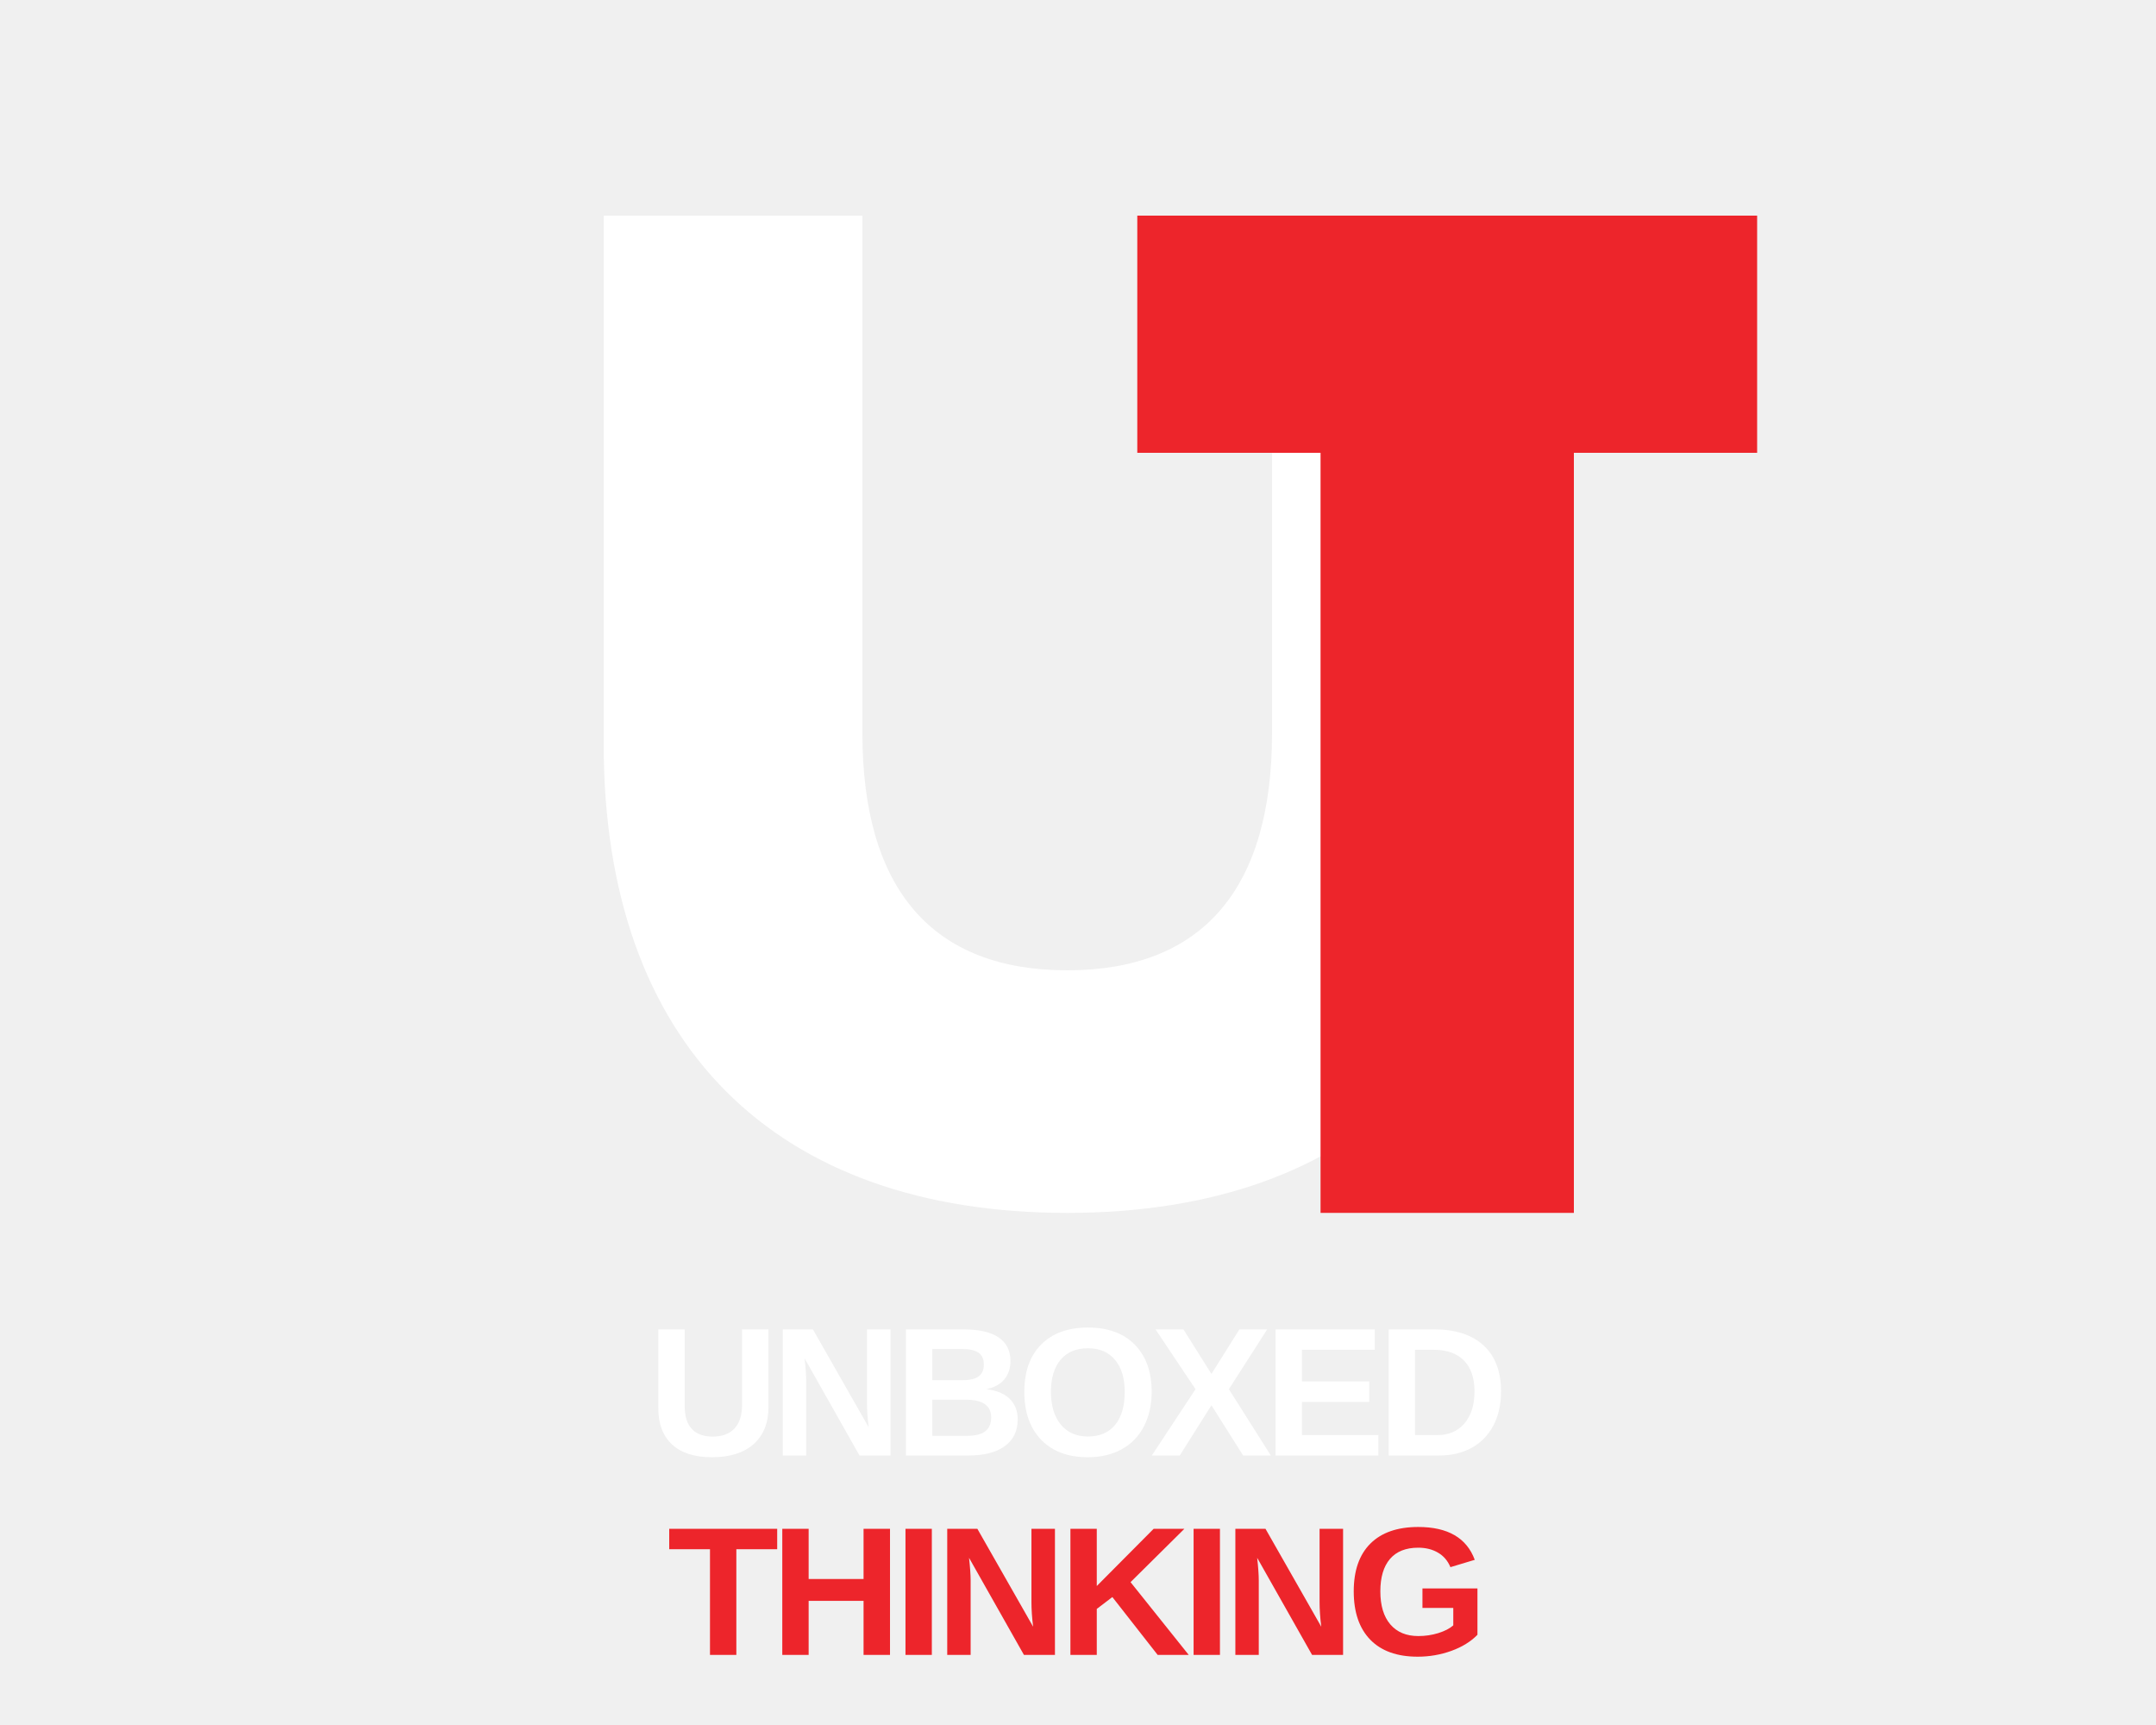
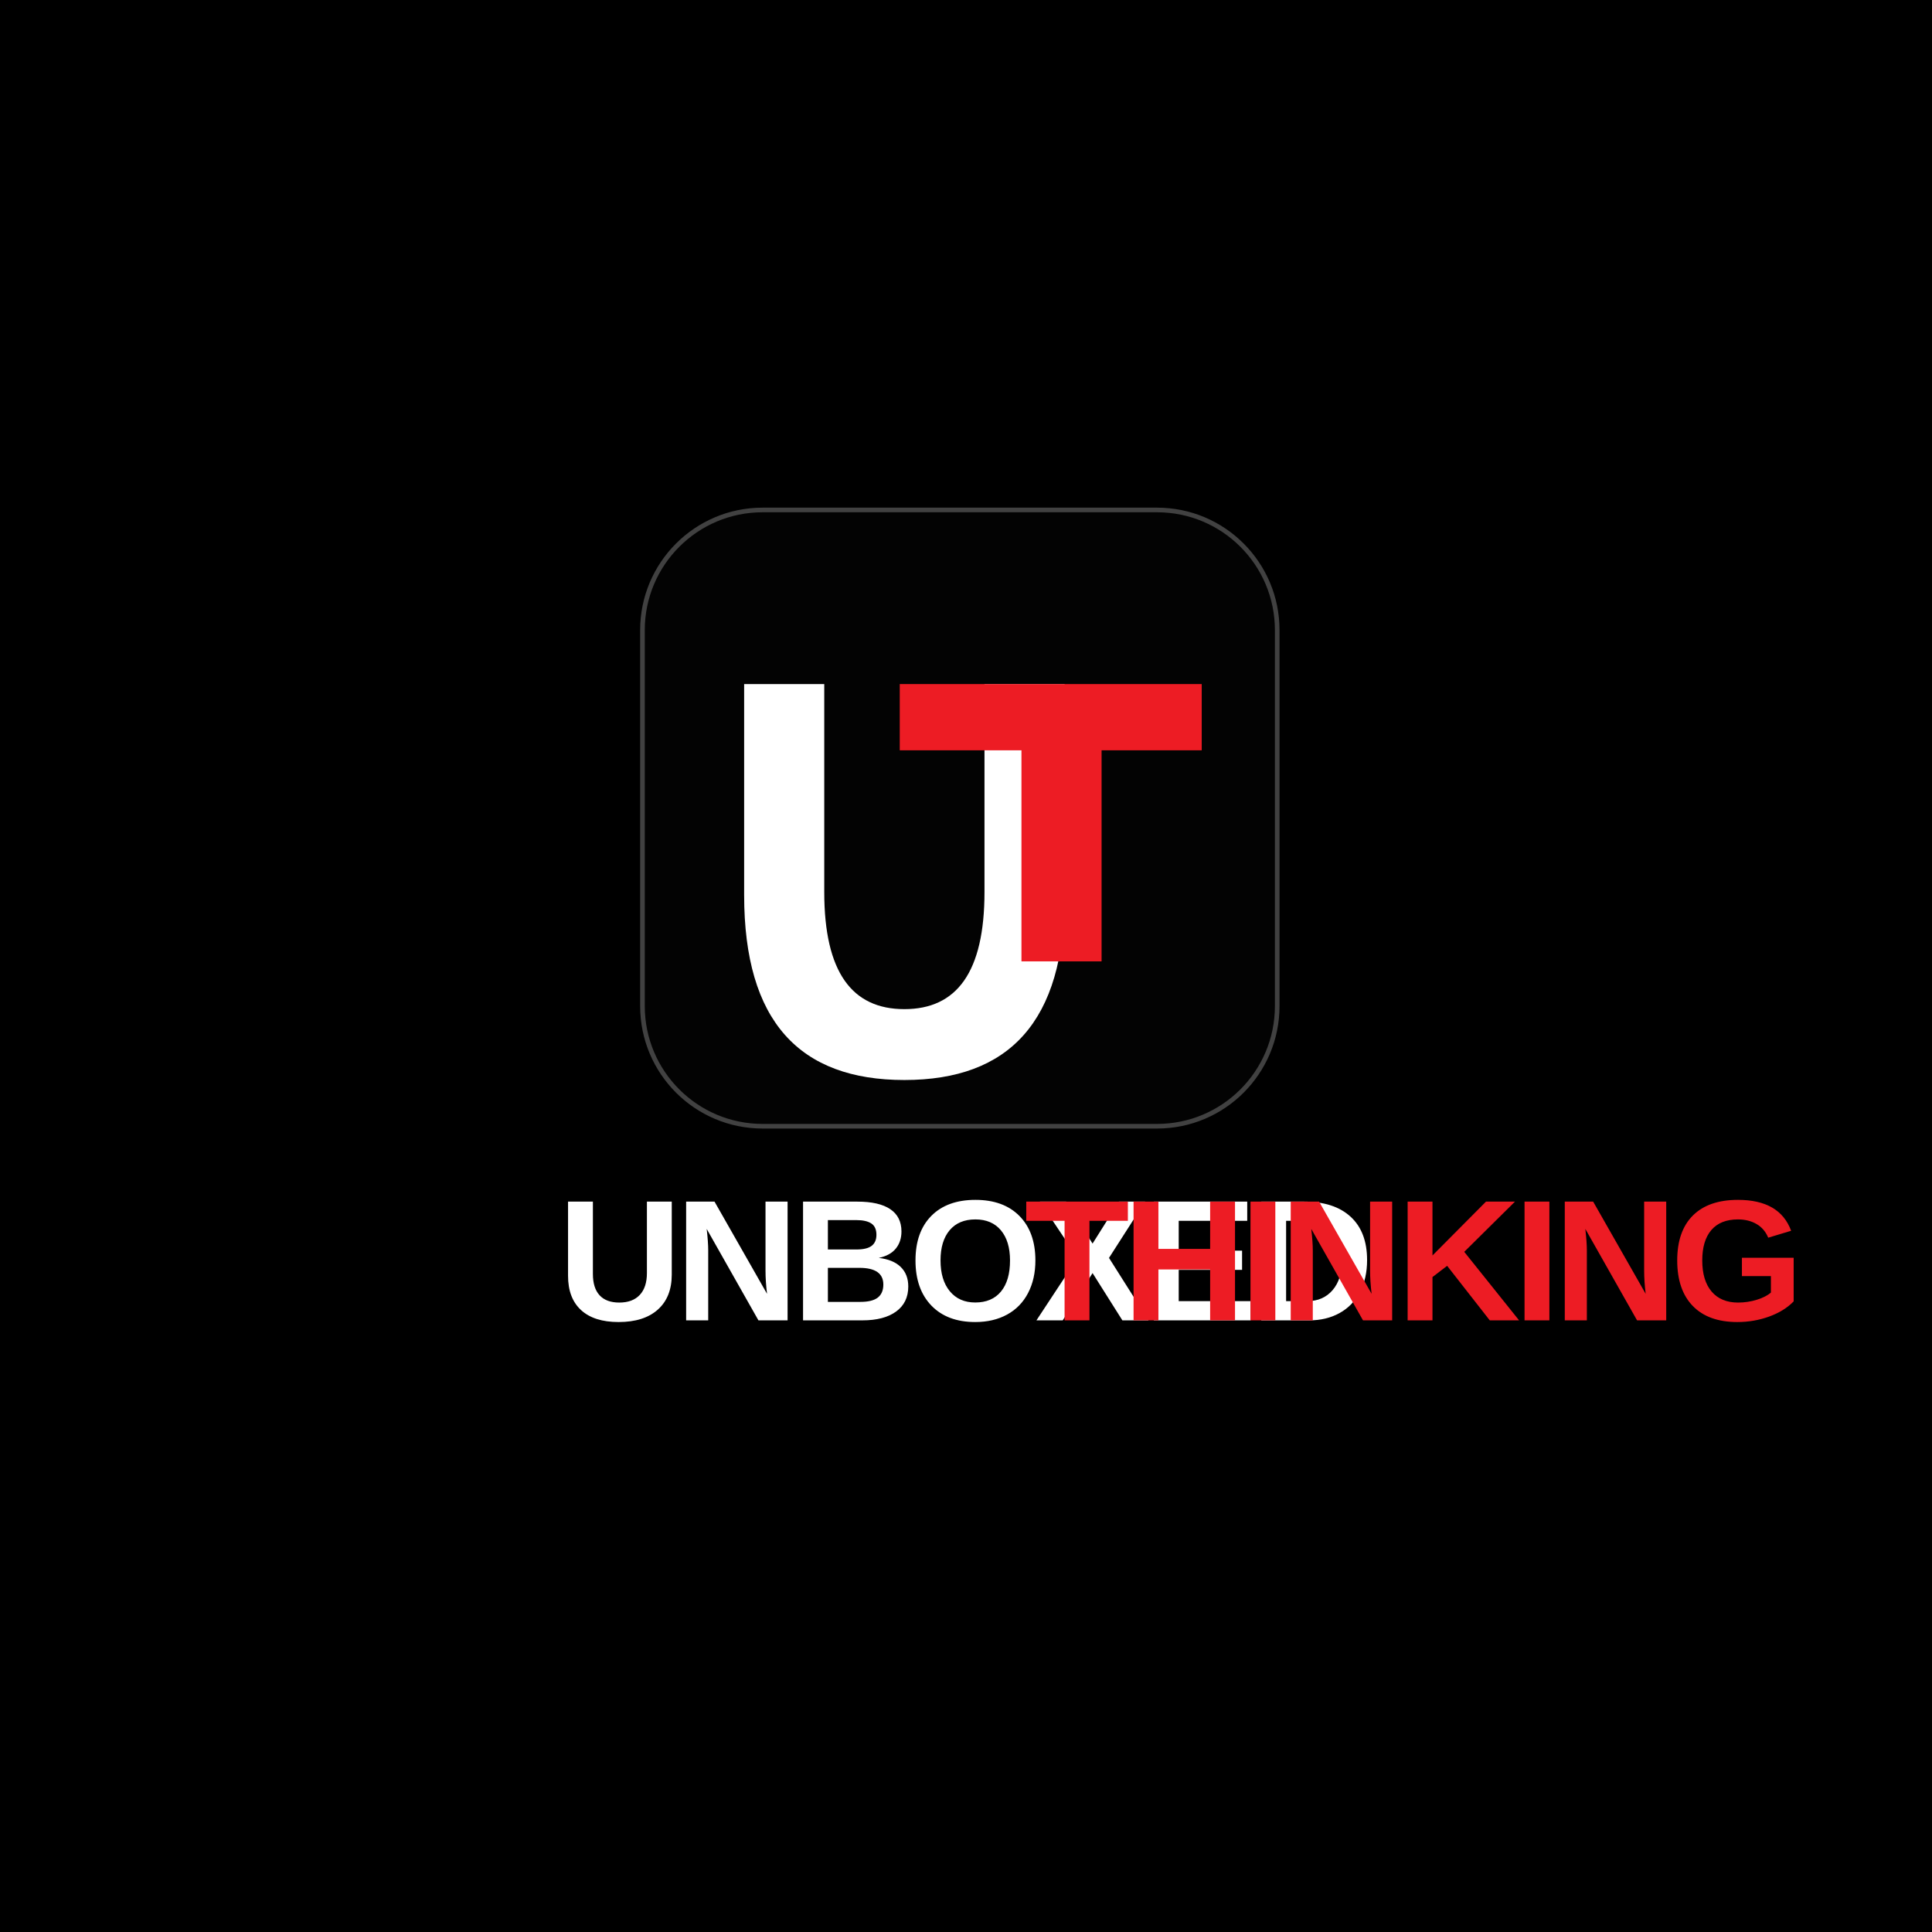
- <svg xmlns="http://www.w3.org/2000/svg" viewBox="0 0 400 320" role="img" aria-labelledby="title desc">
-   <path d="M112 40h48v96c0 29 13 44 38 44s38-15 38-44V40h48v98c0 56-32 87-86 87s-86-31-86-87V40z" fill="#fff" />
-   <path d="M211 40h115v44h-34v141h-47V84h-34z" fill="#ed252b" />
-   <text x="200" y="270" text-anchor="middle" font-family="Arial,Helvetica,sans-serif" font-size="34" font-weight="800" letter-spacing="-1.7" fill="#fff">UNBOXED</text>
-   <text x="200" y="307" text-anchor="middle" font-family="Arial,Helvetica,sans-serif" font-size="34" font-weight="800" letter-spacing="-1.7" fill="#ed252b">THINKING</text>
+ <svg xmlns="http://www.w3.org/2000/svg" viewBox="0 0 1254 1254" role="img" aria-labelledby="title desc">
+   <rect width="1254" height="1254" fill="#000" />
+   <rect x="417" y="331" width="412" height="400" rx="78" fill="#030303" stroke="#414141" stroke-width="3" />
+   <path d="M483 444h52v135c0 52 18 76 52 76s52-24 52-76V444h52v137c0 82-36 120-104 120s-104-38-104-120V444z" fill="#fff" />
+   <path d="M584 444h196v43h-65v137h-52V487h-79z" fill="#ed1c24" />
+   <text x="627" y="857" text-anchor="middle" font-family="Arial,Helvetica,sans-serif" font-size="112" font-weight="900" letter-spacing="-5" fill="#fff">UNBOXED</text>
+   <text x="627" y="857" text-anchor="middle" dx="291" font-family="Arial,Helvetica,sans-serif" font-size="112" font-weight="900" letter-spacing="-5" fill="#ed1c24">THINKING</text>
</svg>
